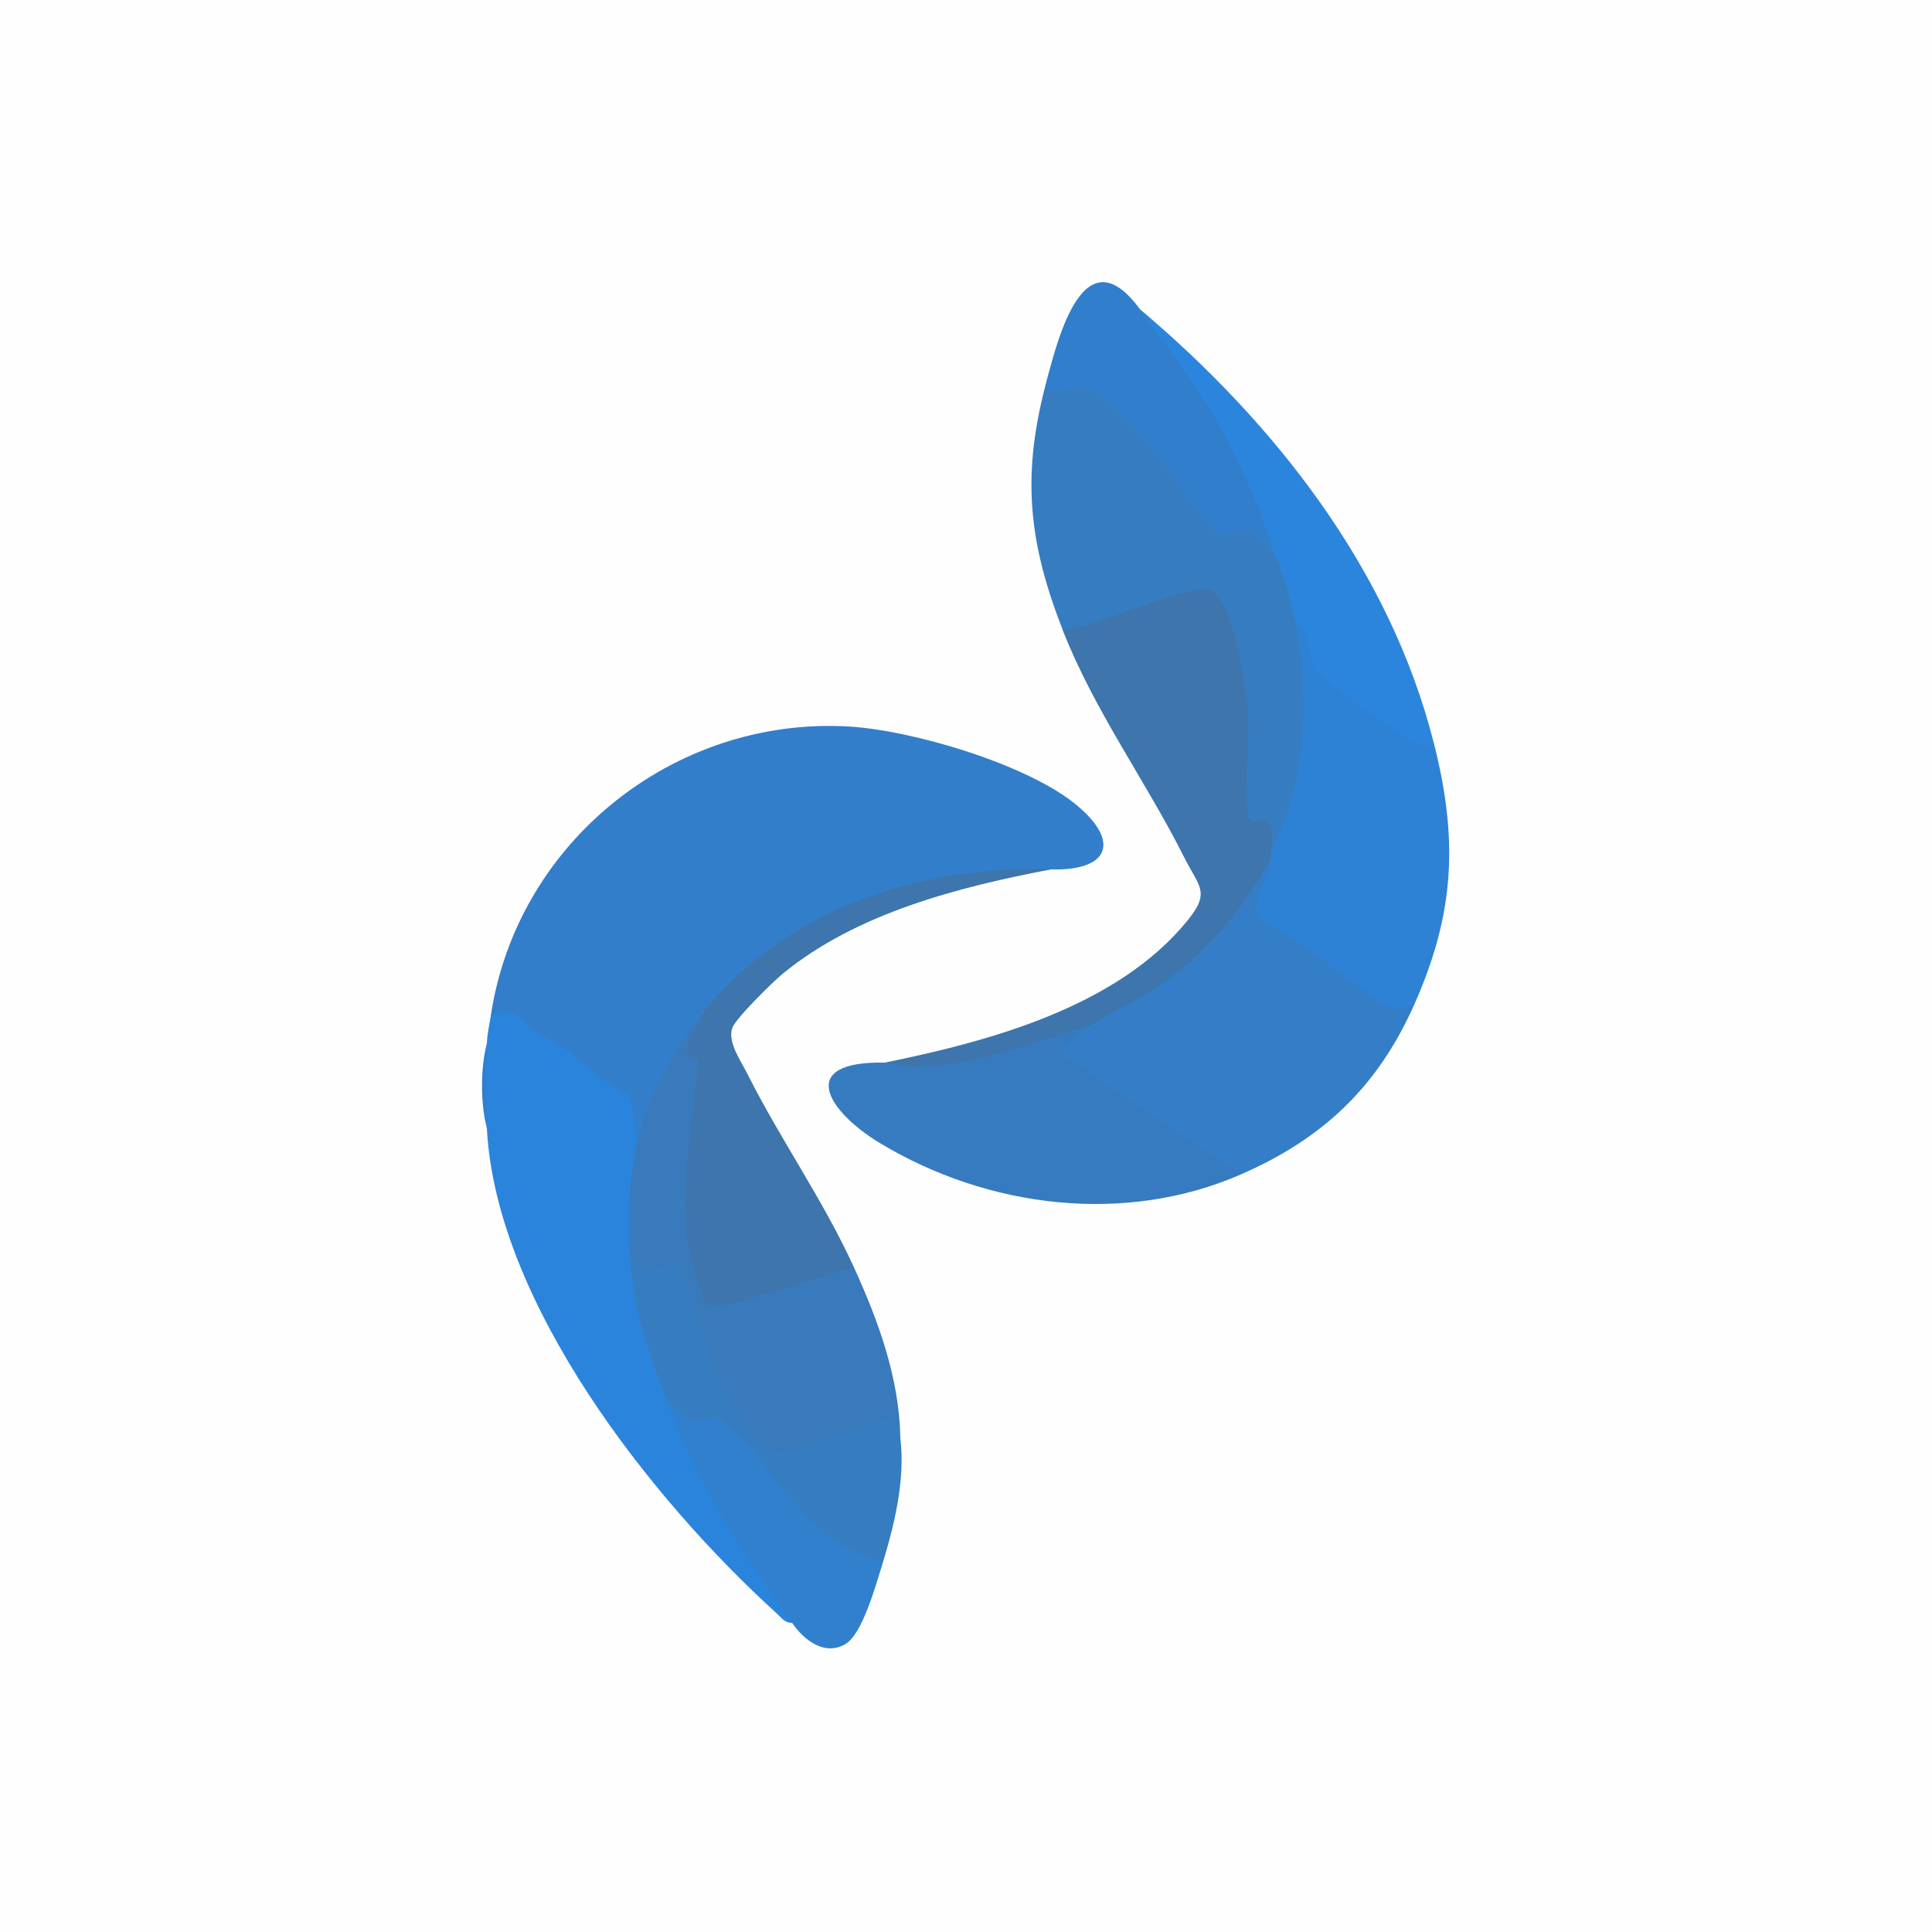
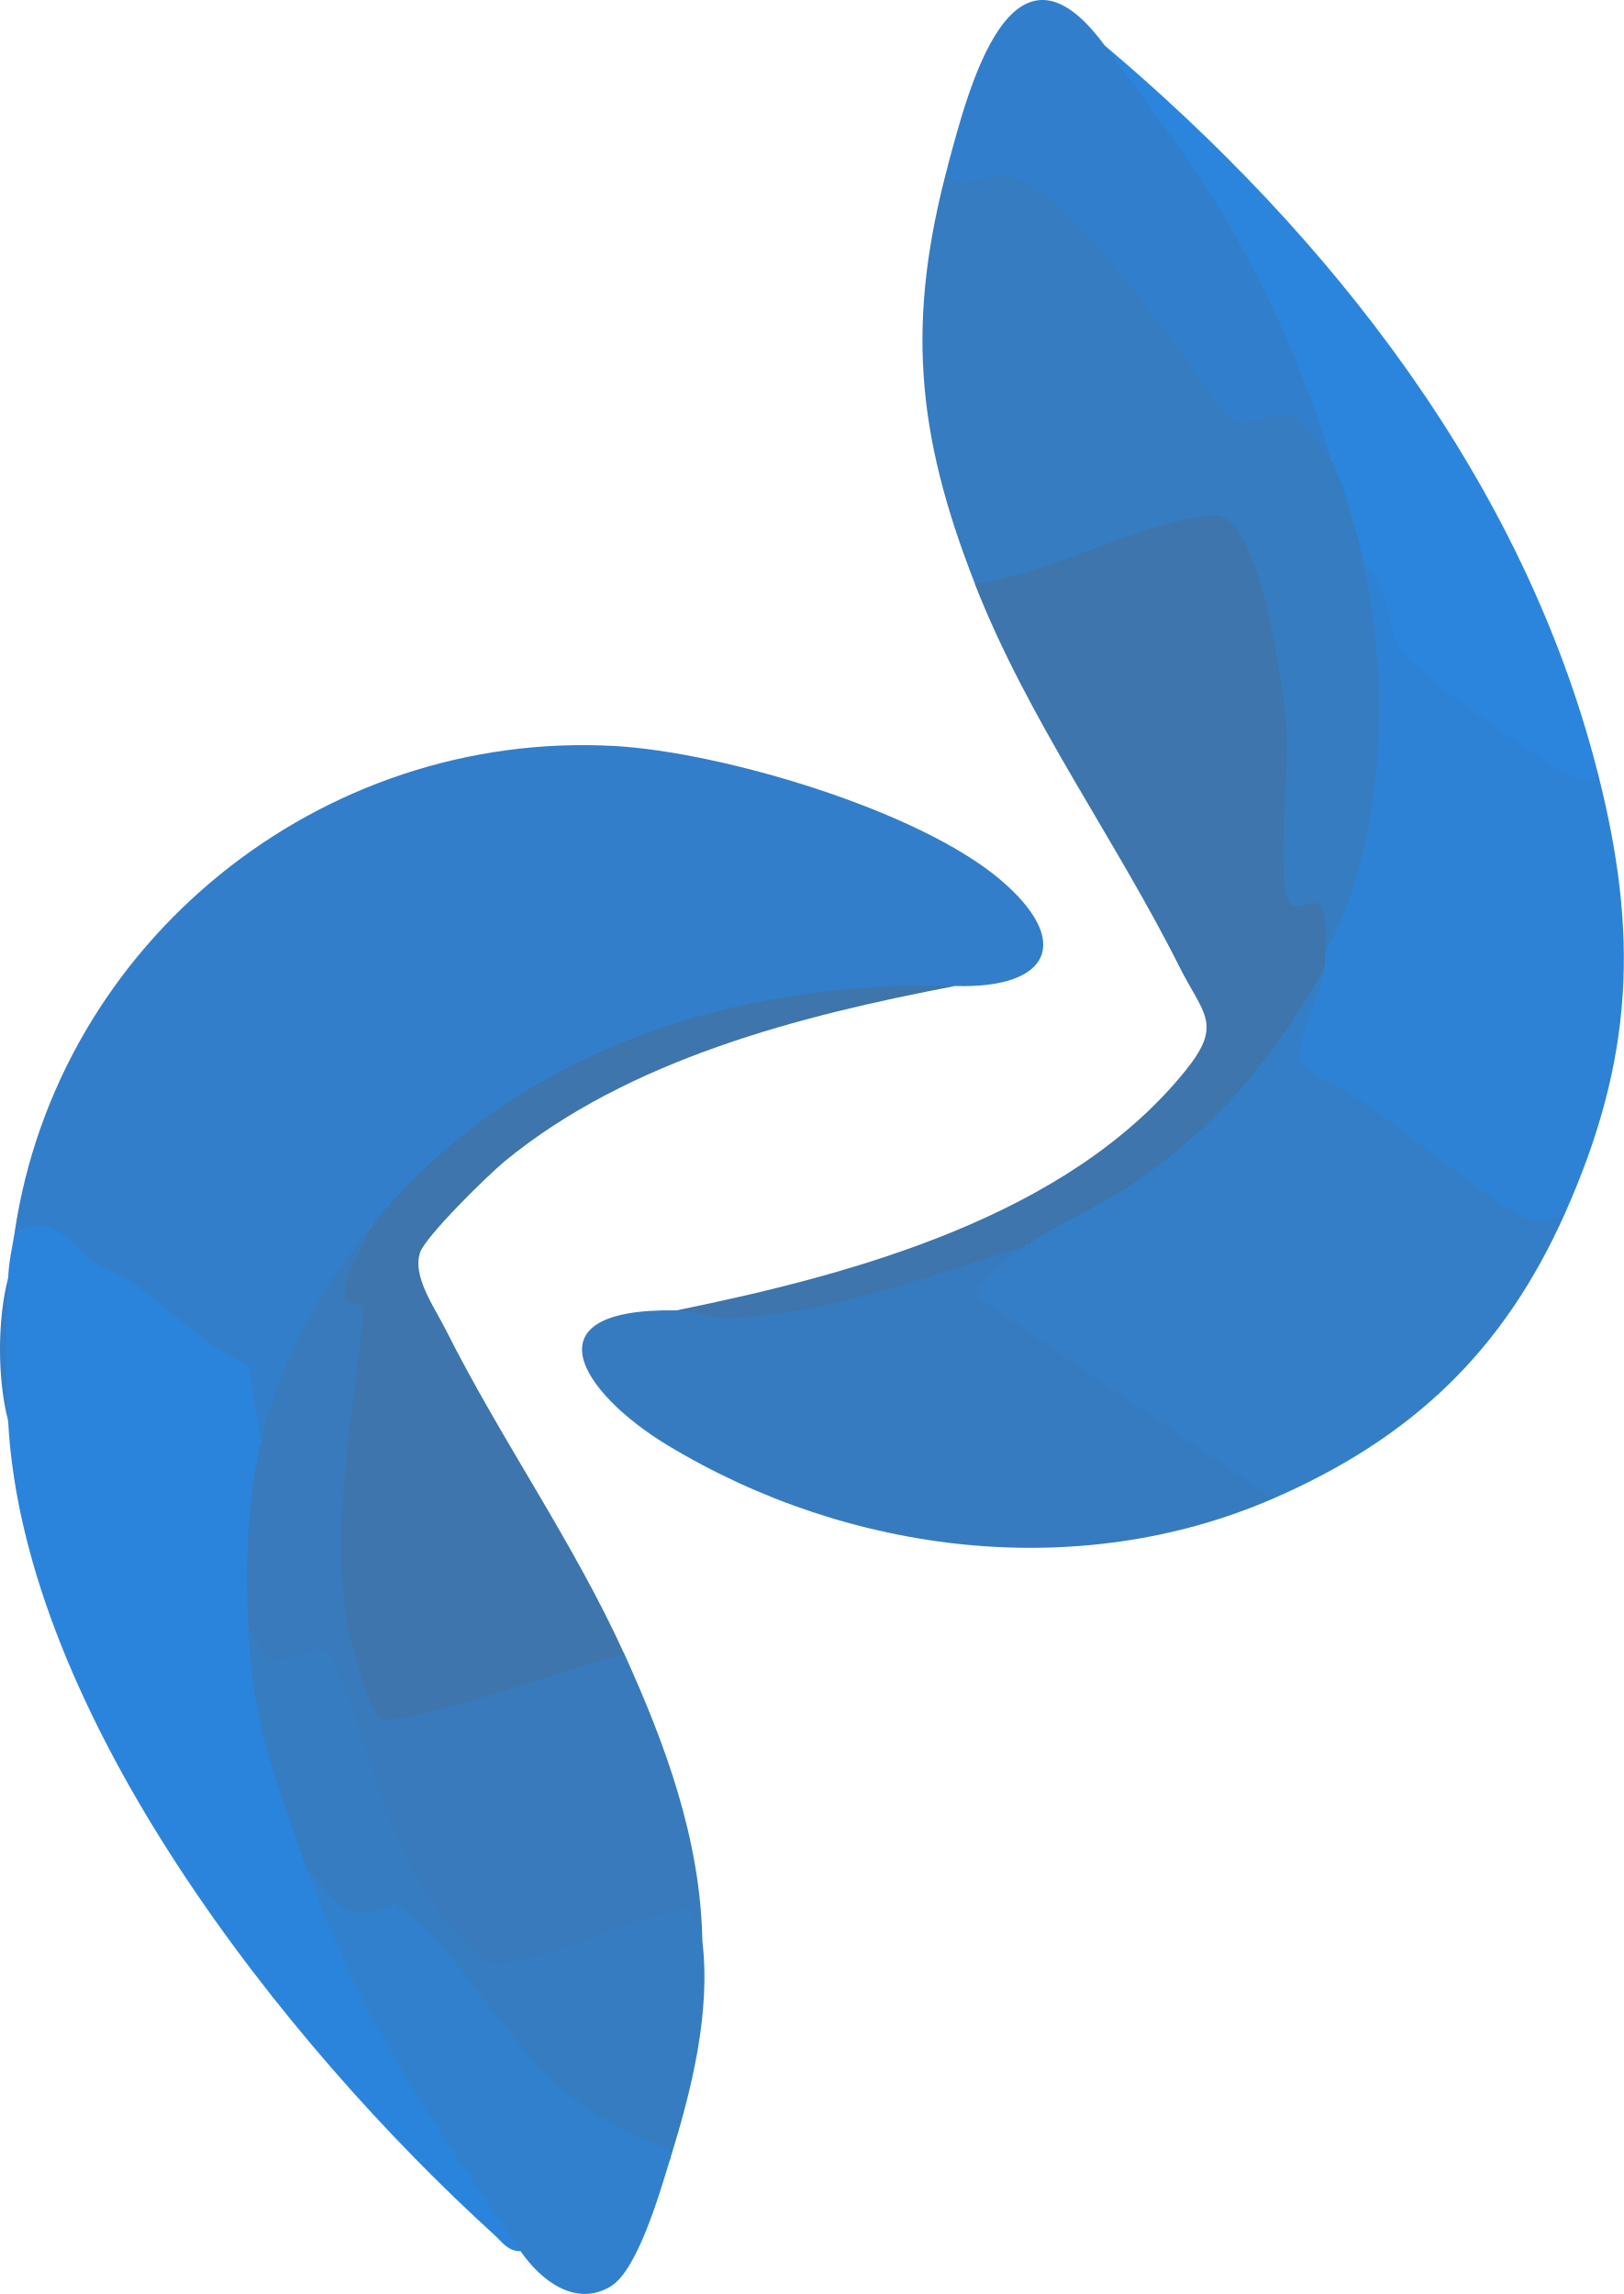
- <svg xmlns="http://www.w3.org/2000/svg" id="Layer_1" data-name="Layer 1" viewBox="0 0 500 500">
+ <svg xmlns="http://www.w3.org/2000/svg" id="Layer_1" data-name="Layer 1" viewBox="0 0 250.31 353.57">
  <defs>
    <style>
      .cls-1 {
        fill: #357cc1;
      }

      .cls-2 {
        fill: #367cc0;
      }

      .cls-3 {
        fill: #2d82d6;
      }

      .cls-4 {
        fill: #367bc0;
      }

      .cls-5 {
        fill: #2b84dc;
      }

      .cls-6 {
        fill: #3d75ac;
      }

      .cls-7 {
        fill: #337ec7;
      }

      .cls-8 {
        fill: #317fcc;
      }

      .cls-9 {
        fill: #327eca;
      }

      .cls-10 {
        fill: #2b85dd;
      }

      .cls-11 {
        fill: #387abb;
      }

      .cls-12 {
        fill: #3180ce;
      }
- 
-       .cls-13 {
-         fill: #fefefe;
-       }
    </style>
  </defs>
-   <rect class="cls-13" width="500" height="500" />
-   <path class="cls-9" d="M272,225c-31.83,2.66-64.4,10.23-86.1,35.47l-3.9,1.53c-5.48,9.7-10.71,19.69-14.21,30.33l-2.79,2.67c-.77.03-1.91.03-2.12-.51-.93-2.45-1.24-7.29-1.3-9.83-10.04-6.26-19.73-13.01-29.09-20.24-2.41.02-4.24-.46-5.49-1.42,6.63-44.77,47.14-77.51,92.49-74.99,16.48.92,46.73,9.83,59.42,20.58,11.3,9.57,7.67,16.85-6.91,16.41Z" />
-   <path class="cls-5" d="M165,295l1.35,3.17c-1.44,7.55-1.67,15.26-1.45,22.92l-1.9,2.91c2.17,5.7,3.76,11.64,4.74,17.82l5.19,15.84-.93,3.34,5.4,8.4c6.88,16.59,16.85,31.54,27.04,46.25l.56,4.35c-1.98.02-2.77-1.35-4.02-2.48-32.37-29.39-72.62-80.27-74.98-125.52-1.02-7.28-1.03-14.72,0-22,.17-3.08.64-4.59,1-7,6.61-3.18,8.06,1.76,12.06,4.44,1.86,1.24,4.05,1.85,5.88,3.12,5.75,4,11.31,9.98,18.07,12.93l1.99,11.51Z" />
-   <path class="cls-7" d="M366,260c-9.5,21.33-23.67,34.72-45,44l-3.65-.06-42.63-29.03c-2.15-4.16.61-7.46,8.28-9.91l1.03-3.05c17.36-8.41,31.96-20.71,41.49-37.84l3.49-2.1,1.64,2.03c-1.54,3.91-2.71,7.89-3.5,11.92,10.72,6.72,21.11,13.94,31.17,21.64,2.43,1.13,5,1.93,7.7,2.41Z" />
-   <path class="cls-2" d="M271,98l2.24,1.08c8.47-2.9,13.2,1.46,18.91,7.14,8.67,9.15,16.12,19.48,23.16,29.82,9.62-2.2,10.95-.92,14.7,7.95,4.2.45,7.78,13.05,5,16,6.49,12.93,5.47,47.06-2.89,58.29-.74.99-1.97,1.41-3.11,1.71-1.75-.32-2.45-2.21-2.1-5.69-4.99.78-7.11-2.61-6.35-10.15,2.31-7.01-1.47-49.39-8.66-49.74-11.67,3.1-23.28,6.54-34.84,10.3l-2.04-1.73c-9.13-23.3-10.61-40.7-4-65Z" />
-   <path class="cls-6" d="M329,220c2.03.22,1.96,1.23,0,2-7.49,13.67-16.85,24.91-29.87,33.63-5.18,3.47-11.02,5.84-16.13,9.37-12.66,7.62-27.4,11.06-41.97,12.9-3.33.42-11.21.83-12.03-2.9,27.18-5.54,60.34-14.44,78.51-36.99,5.79-7.19,2.73-8.62-.99-16.03-9.98-19.88-23.28-37.95-31.52-58.98,10.89-1.18,26.78-10,36.94-10.56,7.08-.39,10.8,27.83,11.11,33.01.38,6.31-1.37,21.18.11,25.89.85,2.73,3.11.57,4.24.85,2.36.56,1.64,5.7,1.61,7.8Z" />
-   <path class="cls-3" d="M371,192c6.39,25.01,5.59,44.2-5,68-1.65,1.03-3.51,1.24-5.41.98-3.07-.42-20.55-14.47-24.66-17.41-2.07-1.48-9.52-5.08-10.46-6.58-1.64-2.64,3.05-10.76,3.53-14.99.07-.65-.01-1.34,0-2,9.31-17.25,10-41.09,6-60,1.62-1.07,2.49-.99,3.35.72,3.07,10.69,4.46,12.36,13.02,19.08,6.04,4.74,12.53,9.32,19.63,12.2Z" />
-   <path class="cls-4" d="M283,265c-1.8,1.24-8.69,5.97-7.56,8.02l45.56,30.98c-29.94,13.02-65.39,8.66-93.31-8.19-13.33-8.05-22.01-21.23,1.31-20.81,2.44.04,4.79,1.11,7.5,1.09,15.47-.1,31.91-6.67,46.5-11.09Z" />
-   <path class="cls-11" d="M182,262l1.59,1.46c-3.8,5.51-4.26,8.75-1.38,9.74-.15,9.29-.94,18.62-2.35,28.01-1.22,11.89-.44,23.64,4.32,34.53,11.81-2.15,23.51-5.28,35.1-9.4l1.73,1.66c6.32,13.9,11.69,28.52,12,44-1.56.53-2.63-.36-3.23-2.67l-25.29,7.84c-10.31,1.47-18.15-15.22-21.79-23.52l-8.61-24.39c-7.25,2.4-9.31,3-11.09-5.26-.4-9.41-.24-19.84,2-29,3.07-12.52,9.11-23.23,17-33Z" />
-   <path class="cls-6" d="M272,225c-23.88,4.55-50.33,11.3-69.47,27.03-2.56,2.11-12.13,11.49-13.02,14.03-1.27,3.64,2.23,8.49,3.97,11.96,8.53,16.98,19.62,32.61,27.52,49.98-5.55,1.02-34.9,11.69-37.85,9.84-1.21-.76-4.55-12.38-4.9-14.59-2.54-15.98,1.18-33.26,2.67-49.2-6.82.76-.11-8.36,1.07-12.04,21.97-27.17,56.37-37.99,90-37Z" />
-   <path class="cls-10" d="M371,192c-.95,1.88-3.32.85-4.73.24-3.82-1.65-24.41-16.31-25.78-19.22-1.87-3.96-1.67-10.08-5.49-13.01-.87-4.13-3.07-12.46-5-16-10.13-21.6-20.55-42.37-34.86-61.56l-.14-2.44c34.81,29.39,64.52,67.09,76,112Z" />
-   <path class="cls-1" d="M163,324c1.69.99,1.83,4.36,3.65,4.9,2.47.72,6.88-3.14,8.85-.95,2.07,2.3,7.4,21.37,9.64,26.41,1.57,3.53,3.74,7.96,5.83,11.17s7.25,10.62,11.05,10.06c9.11-1.34,20-7.15,29.46-8.6-.02,1.52,1.37,3.86,1.51,5.01,1.4,11.24-1.7,23.36-5,34-8.98-2.1-16.91-7.68-23.03-14.65-5.93-8.1-12.44-15.63-19.54-22.59-6.08,2.71-10.55.13-13.43-7.75-4.68-13.11-8.39-22.73-9-37Z" />
-   <path class="cls-8" d="M295,80c6.86,9.33,14.4,19.06,20.17,29.33,6.05,10.76,11.35,22.85,14.83,34.67-.29-.54-5.26-6.74-5.68-6.88-2.99-1-7.14,2.3-10.32.37-5.91-8.26-24.29-35.43-33.74-37.33-3.46-.7-10.35,3.67-9.26-2.16,2.99-11,9.66-37.52,24-18Z" />
-   <path class="cls-12" d="M172,361c4.69,4.85,5.81,9.37,13.51,5.38,10.25,7.35,16.16,20.13,25.96,28.64,4.78,4.15,8.14,5.73,13.79,8.26,1.49.67,3.27.14,2.73,2.71-1.51,4.88-4.92,16.88-9.08,19.42-5.41,3.3-10.81-.89-13.92-5.42-13.77-20.09-24.54-35.29-33-59Z" />
-   <path class="cls-9" d="M126,292c-1.67-6.45-1.67-15.55,0-22-.37,6.77-.35,15.22,0,22Z" />
+   <path class="cls-9" d="M147.25,151.97c-31.83,2.66-64.4,10.23-86.1,35.47l-3.9,1.53c-5.48,9.7-10.71,19.69-14.21,30.33l-2.79,2.67c-.77.03-1.91.03-2.12-.51-.93-2.45-1.24-7.29-1.3-9.83-10.04-6.26-19.73-13.01-29.09-20.24-2.41.02-4.24-.46-5.49-1.42,6.63-44.77,47.14-77.51,92.49-74.99,16.48.92,46.73,9.83,59.42,20.58,11.3,9.57,7.67,16.85-6.91,16.41Z" />
+   <path class="cls-5" d="M40.25,221.97l1.35,3.17c-1.44,7.55-1.67,15.26-1.45,22.92l-1.9,2.91c2.17,5.7,3.76,11.64,4.74,17.82l5.19,15.84-.93,3.34,5.4,8.4c6.88,16.59,16.85,31.54,27.04,46.25l.56,4.35c-1.98.02-2.77-1.35-4.02-2.48C43.87,315.1,3.62,264.23,1.25,218.97c-1.02-7.28-1.03-14.72,0-22,.17-3.08.64-4.59,1-7,6.61-3.18,8.06,1.76,12.06,4.44,1.86,1.24,4.05,1.85,5.88,3.12,5.75,4,11.31,9.98,18.07,12.93l1.99,11.51Z" />
+   <path class="cls-7" d="M241.25,186.97c-9.5,21.33-23.67,34.72-45,44l-3.65-.06-42.63-29.03c-2.15-4.16.61-7.46,8.28-9.91l1.03-3.05c17.36-8.41,31.96-20.71,41.49-37.84l3.49-2.1,1.64,2.03c-1.54,3.91-2.71,7.89-3.5,11.92,10.72,6.72,21.11,13.94,31.17,21.64,2.43,1.13,5,1.93,7.7,2.41Z" />
+   <path class="cls-2" d="M146.25,24.97l2.24,1.08c8.47-2.9,13.2,1.46,18.91,7.14,8.67,9.15,16.12,19.48,23.16,29.82,9.62-2.2,10.95-.92,14.7,7.95,4.2.45,7.78,13.05,5,16,6.49,12.93,5.47,47.06-2.89,58.29-.74.99-1.97,1.41-3.11,1.71-1.75-.32-2.45-2.21-2.1-5.69-4.99.78-7.11-2.61-6.35-10.15,2.31-7.01-1.47-49.39-8.66-49.74-11.67,3.1-23.28,6.54-34.84,10.3l-2.04-1.73c-9.13-23.3-10.61-40.7-4-65Z" />
+   <path class="cls-6" d="M204.25,146.97c2.03.22,1.96,1.23,0,2-7.49,13.67-16.85,24.91-29.87,33.63-5.18,3.47-11.02,5.84-16.13,9.37-12.66,7.62-27.4,11.06-41.97,12.9-3.33.42-11.21.83-12.03-2.9,27.18-5.54,60.34-14.44,78.51-36.99,5.79-7.19,2.73-8.62-.99-16.03-9.98-19.88-23.28-37.95-31.52-58.98,10.89-1.18,26.78-10,36.94-10.56,7.08-.39,10.8,27.83,11.11,33.01.38,6.31-1.37,21.18.11,25.89.85,2.73,3.11.57,4.24.85,2.36.56,1.64,5.7,1.61,7.8Z" />
+   <path class="cls-3" d="M246.25,118.97c6.39,25.01,5.59,44.2-5,68-1.65,1.03-3.51,1.24-5.41.98-3.07-.42-20.55-14.47-24.66-17.41-2.07-1.48-9.52-5.08-10.46-6.58-1.64-2.64,3.05-10.76,3.53-14.99.07-.65-.01-1.34,0-2,9.31-17.25,10-41.09,6-60,1.62-1.07,2.49-.99,3.35.72,3.07,10.69,4.46,12.36,13.02,19.08,6.04,4.74,12.53,9.32,19.63,12.2Z" />
+   <path class="cls-4" d="M158.25,191.97c-1.8,1.24-8.69,5.97-7.56,8.02l45.56,30.98c-29.94,13.02-65.39,8.66-93.31-8.19-13.33-8.05-22.01-21.23,1.31-20.81,2.44.04,4.79,1.11,7.5,1.09,15.47-.1,31.91-6.67,46.5-11.09Z" />
+   <path class="cls-11" d="M57.25,188.97l1.59,1.46c-3.8,5.51-4.26,8.75-1.38,9.74-.15,9.29-.94,18.62-2.35,28.01-1.22,11.89-.44,23.64,4.32,34.53,11.81-2.15,23.51-5.28,35.1-9.4l1.73,1.66c6.32,13.9,11.69,28.52,12,44-1.56.53-2.63-.36-3.23-2.67l-25.29,7.84c-10.31,1.47-18.15-15.22-21.79-23.52l-8.61-24.39c-7.25,2.4-9.31,3-11.09-5.26-.4-9.41-.24-19.84,2-29,3.07-12.52,9.11-23.23,17-33Z" />
+   <path class="cls-6" d="M147.25,151.97c-23.88,4.55-50.33,11.3-69.47,27.03-2.56,2.11-12.13,11.49-13.02,14.03-1.27,3.64,2.23,8.49,3.97,11.96,8.53,16.98,19.62,32.61,27.52,49.98-5.55,1.02-34.9,11.69-37.85,9.84-1.21-.76-4.55-12.38-4.9-14.59-2.54-15.98,1.18-33.26,2.67-49.2-6.82.76-.11-8.36,1.07-12.04,21.97-27.17,56.37-37.99,90-37Z" />
+   <path class="cls-10" d="M246.25,118.97c-.95,1.88-3.32.85-4.73.24-3.82-1.65-24.41-16.31-25.78-19.22-1.87-3.96-1.67-10.08-5.49-13.01-.87-4.13-3.07-12.46-5-16-10.13-21.6-20.55-42.37-34.86-61.56l-.14-2.44c34.81,29.39,64.52,67.09,76,112Z" />
+   <path class="cls-1" d="M38.25,250.97c1.69.99,1.83,4.36,3.65,4.9,2.47.72,6.88-3.14,8.85-.95,2.07,2.3,7.4,21.37,9.64,26.41,1.57,3.53,3.74,7.96,5.83,11.17s7.25,10.62,11.05,10.06c9.11-1.34,20-7.15,29.46-8.6-.02,1.52,1.37,3.86,1.51,5.01,1.4,11.24-1.7,23.36-5,34-8.98-2.1-16.91-7.68-23.03-14.65-5.93-8.1-12.44-15.63-19.54-22.59-6.08,2.71-10.55.13-13.43-7.75-4.68-13.11-8.39-22.73-9-37Z" />
+   <path class="cls-8" d="M170.25,6.97c6.86,9.33,14.4,19.06,20.17,29.33,6.05,10.76,11.35,22.85,14.83,34.67-.29-.54-5.26-6.74-5.68-6.88-2.99-1-7.14,2.3-10.32.37-5.91-8.26-24.29-35.43-33.74-37.33-3.46-.7-10.35,3.67-9.26-2.16,2.99-11,9.66-37.52,24-18Z" />
+   <path class="cls-12" d="M47.25,287.97c4.69,4.85,5.81,9.37,13.51,5.38,10.25,7.35,16.16,20.13,25.96,28.64,4.78,4.15,8.14,5.73,13.79,8.26,1.49.67,3.27.14,2.73,2.71-1.51,4.88-4.92,16.88-9.08,19.42-5.41,3.3-10.81-.89-13.92-5.42-13.77-20.09-24.54-35.29-33-59Z" />
+   <path class="cls-9" d="M1.25,218.97c-1.67-6.45-1.67-15.55,0-22-.37,6.77-.35,15.22,0,22Z" />
</svg>
